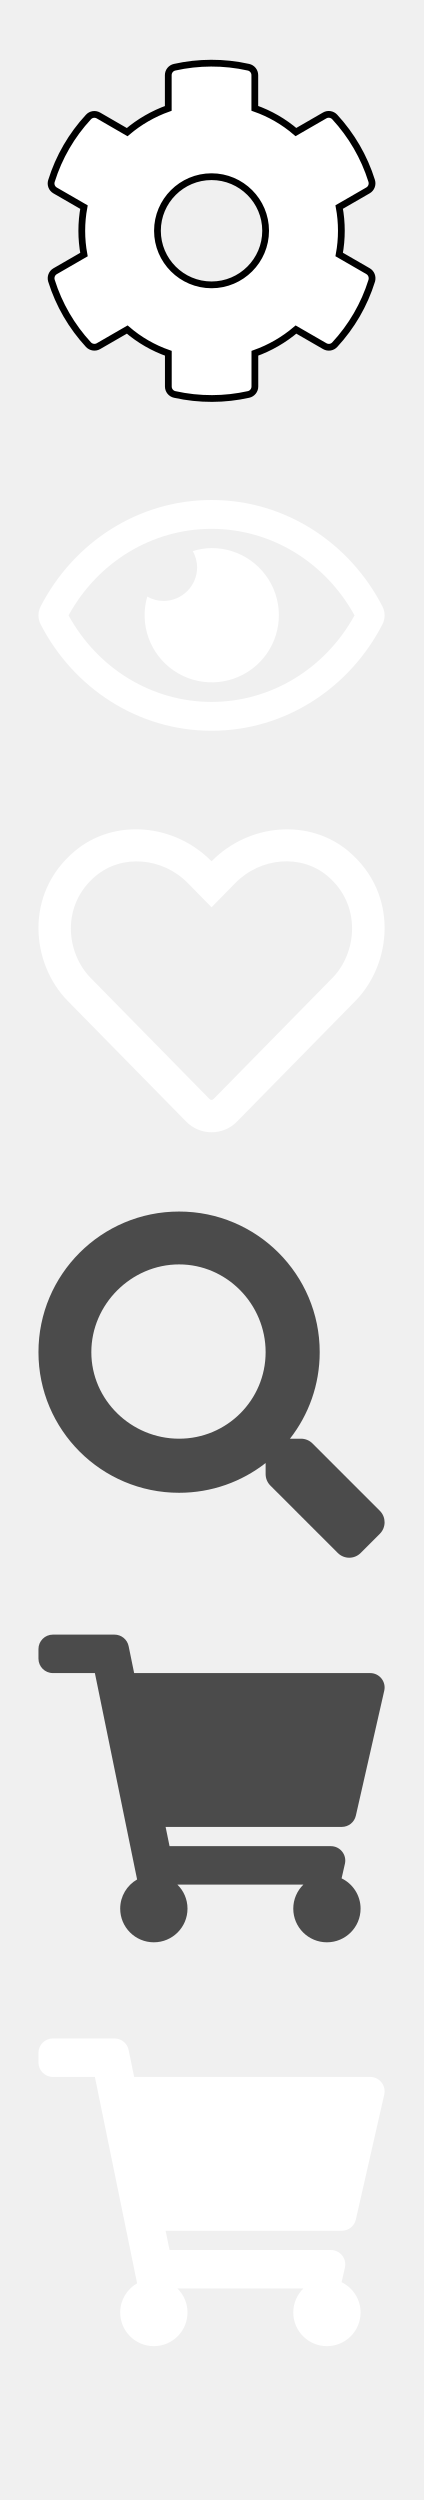
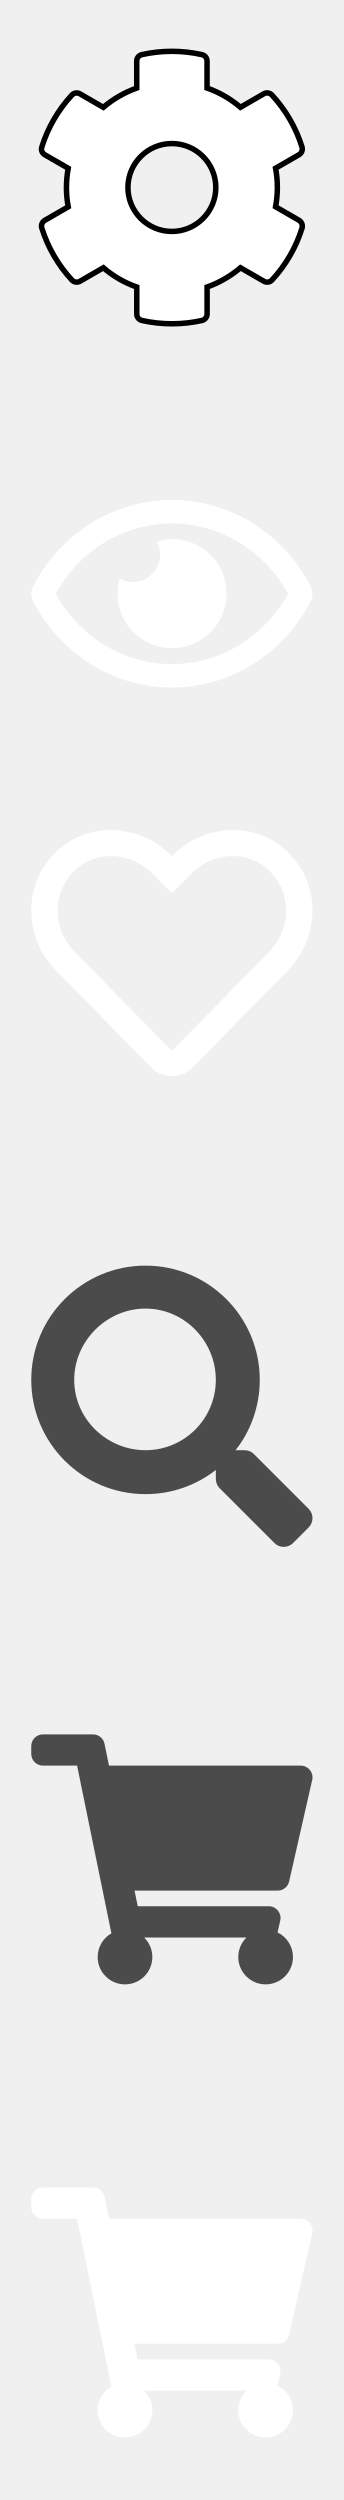
- <svg xmlns="http://www.w3.org/2000/svg" xmlns:ns1="http://www.openswatchbook.org/uri/2009/osb" xmlns:xlink="http://www.w3.org/1999/xlink" width="22" height="130" viewBox="0 0 18 130">
+ <svg xmlns="http://www.w3.org/2000/svg" xmlns:ns1="http://www.openswatchbook.org/uri/2009/osb" xmlns:xlink="http://www.w3.org/1999/xlink" width="22" height="160" viewBox="0 0 18 160">
  <svg aria-hidden="true" data-prefix="fas" data-icon="cog" class="svg-inline--fa fa-cog fa-w-16" viewBox="0 0 512 512" width="18" height="18" id="cog-solid" y="3">
    <defs>
      <linearGradient id="cog-solid-a" ns1:paint="solid">
        <stop offset="0" />
      </linearGradient>
      <linearGradient xlink:href="#cog-solid-a" id="cog-solid-b" x1="18.145" y1="256.1" x2="493.964" y2="256.1" gradientUnits="userSpaceOnUse" />
    </defs>
    <path d="M487.4 315.7l-42.6-24.6c4.3-23.2 4.3-47 0-70.2l42.6-24.6c4.9-2.8 7.1-8.6 5.5-14-11.1-35.6-30-67.8-54.7-94.6-3.8-4.1-10-5.1-14.8-2.3L380.8 110c-17.9-15.4-38.5-27.3-60.8-35.1V25.8c0-5.6-3.9-10.5-9.4-11.7-36.7-8.2-74.3-7.8-109.2 0-5.5 1.2-9.4 6.1-9.4 11.7V75c-22.2 7.9-42.8 19.8-60.8 35.1L88.7 85.5c-4.9-2.8-11-1.9-14.8 2.3-24.7 26.7-43.6 58.9-54.7 94.6-1.7 5.4.6 11.2 5.5 14L67.3 221c-4.3 23.2-4.3 47 0 70.2l-42.6 24.6c-4.9 2.8-7.1 8.6-5.5 14 11.1 35.6 30 67.8 54.7 94.6 3.8 4.1 10 5.1 14.8 2.3l42.6-24.6c17.9 15.4 38.5 27.3 60.8 35.1v49.2c0 5.6 3.9 10.5 9.4 11.7 36.7 8.2 74.3 7.8 109.2 0 5.5-1.2 9.4-6.1 9.4-11.7v-49.2c22.2-7.9 42.8-19.8 60.8-35.1l42.6 24.6c4.9 2.8 11 1.9 14.8-2.3 24.7-26.7 43.6-58.9 54.7-94.6 1.5-5.5-.7-11.3-5.6-14.1zM256 336c-44.1 0-80-35.9-80-80s35.9-80 80-80 80 35.9 80 80-35.9 80-80 80z" fill="#fff" stroke="url(#cog-solid-b)" stroke-width="10" />
  </svg>
-   <svg aria-hidden="true" data-prefix="far" data-icon="eye" class="svg-inline--fa fa-eye fa-w-18" viewBox="0 0 576 512" width="18" height="18" id="eye-regular" y="23">
+   <svg aria-hidden="true" data-prefix="far" data-icon="eye" class="svg-inline--fa fa-eye fa-w-18" viewBox="0 0 576 512" width="18" height="18" id="eye-regular" y="29">
    <defs>
      <linearGradient id="eye-regular-a" ns1:paint="solid">
        <stop offset="0" stop-color="#fff" />
      </linearGradient>
      <linearGradient xlink:href="#eye-regular-a" id="eye-regular-b" x1=".001" y1="256" x2="575.999" y2="256" gradientUnits="userSpaceOnUse" />
    </defs>
    <path fill="url(#eye-regular-b)" d="M288 144a110.94 110.94 0 0 0-31.24 5 55.4 55.4 0 0 1 7.24 27 56 56 0 0 1-56 56 55.4 55.4 0 0 1-27-7.24A111.71 111.71 0 1 0 288 144zm284.52 97.4C518.29 135.59 410.93 64 288 64S57.68 135.64 3.48 241.41a32.35 32.35 0 0 0 0 29.19C57.71 376.41 165.07 448 288 448s230.32-71.64 284.52-177.41a32.35 32.35 0 0 0 0-29.19zM288 400c-98.65 0-189.09-55-237.93-144C98.91 167 189.34 112 288 112s189.09 55 237.93 144C477.1 345 386.66 400 288 400z" />
  </svg>
-   <svg aria-hidden="true" data-prefix="far" data-icon="heart" class="svg-inline--fa fa-heart fa-w-16" viewBox="0 0 512 512" width="18" height="18" id="heart-regular" y="42">
+   <svg aria-hidden="true" data-prefix="far" data-icon="heart" class="svg-inline--fa fa-heart fa-w-16" viewBox="0 0 512 512" width="18" height="18" id="heart-regular" y="52">
    <defs>
      <linearGradient id="heart-regular-a" ns1:paint="solid">
        <stop offset="0" stop-color="#fff" />
      </linearGradient>
      <linearGradient xlink:href="#heart-regular-a" id="heart-regular-b" y1="256.039" x2="512" y2="256.039" gradientUnits="userSpaceOnUse" />
    </defs>
    <path fill="url(#heart-regular-b)" d="M458.4 64.3C400.6 15.7 311.3 23 256 79.3 200.7 23 111.4 15.6 53.6 64.3-21.6 127.6-10.6 230.8 43 285.5l175.4 178.7c10 10.2 23.4 15.9 37.6 15.9 14.3 0 27.6-5.6 37.6-15.8L469 285.6c53.5-54.7 64.7-157.9-10.6-221.3zm-23.6 187.5L259.4 430.5c-2.4 2.4-4.4 2.4-6.8 0L77.2 251.8c-36.5-37.2-43.9-107.6 7.3-150.7 38.9-32.7 98.9-27.8 136.5 10.5l35 35.7 35-35.7c37.8-38.5 97.8-43.2 136.5-10.6 51.1 43.1 43.5 113.9 7.3 150.8z" />
  </svg>
-   <svg aria-hidden="true" data-prefix="fas" data-icon="search" class="svg-inline--fa fa-search fa-w-16" viewBox="0 0 512 512" width="18" height="18" id="search-solid" y="63">
+   <svg aria-hidden="true" data-prefix="fas" data-icon="search" class="svg-inline--fa fa-search fa-w-16" viewBox="0 0 512 512" width="18" height="18" id="search-solid" y="81">
    <defs>
      <linearGradient id="search-solid-a" ns1:paint="solid">
        <stop offset="0" stop-color="#4b4b4b" />
      </linearGradient>
      <linearGradient xlink:href="#search-solid-a" id="search-solid-c" x1="-.5" y1="256.023" x2="512.46" y2="256.023" gradientUnits="userSpaceOnUse" />
      <linearGradient xlink:href="#search-solid-a" id="search-solid-b" x1="-.5" y1="256.023" x2="512.46" y2="256.023" gradientUnits="userSpaceOnUse" />
    </defs>
    <path d="M505 442.7L405.3 343c-4.5-4.5-10.6-7-17-7H372c27.6-35.3 44-79.7 44-128C416 93.1 322.9 0 208 0S0 93.1 0 208s93.1 208 208 208c48.3 0 92.7-16.4 128-44v16.3c0 6.4 2.5 12.5 7 17l99.7 99.7c9.4 9.4 24.6 9.4 33.9 0l28.3-28.3c9.4-9.4 9.4-24.6.1-34zM208 336c-70.7 0-129.8-57.2-129.8-128 0-70.7 59-129.8 129.8-129.8 70.7 0 128 59 128 129.8 0 70.7-57.2 128-128 128z" fill="url(#search-solid-b)" />
  </svg>
-   <svg aria-hidden="true" data-prefix="fas" data-icon="shopping-cart" class="svg-inline--fa fa-shopping-cart fa-w-18" viewBox="0 0 576 512" width="18" height="18" id="shopping-cart-solid" y="84">
+   <svg aria-hidden="true" data-prefix="fas" data-icon="shopping-cart" class="svg-inline--fa fa-shopping-cart fa-w-18" viewBox="0 0 576 512" width="18" height="18" id="shopping-cart-solid" y="110">
    <defs>
      <linearGradient id="shopping-cart-solid-a" ns1:paint="solid">
        <stop offset="0" stop-color="#4b4b4b" />
      </linearGradient>
      <linearGradient xlink:href="#shopping-cart-solid-a" id="shopping-cart-solid-b" y1="256" x2="576" y2="256" gradientUnits="userSpaceOnUse" />
    </defs>
    <path fill="url(#shopping-cart-solid-b)" d="M528.12 301.319l47.273-208C578.806 78.301 567.391 64 551.99 64H159.208l-9.166-44.81C147.758 8.021 137.93 0 126.529 0H24C10.745 0 0 10.745 0 24v16c0 13.255 10.745 24 24 24h69.883l70.248 343.435C147.325 417.1 136 435.222 136 456c0 30.928 25.072 56 56 56s56-25.072 56-56c0-15.674-6.447-29.835-16.824-40h209.647C430.447 426.165 424 440.326 424 456c0 30.928 25.072 56 56 56s56-25.072 56-56c0-22.172-12.888-41.332-31.579-50.405l5.517-24.276c3.413-15.018-8.002-29.319-23.403-29.319H218.117l-6.545-32h293.145c11.206 0 20.92-7.754 23.403-18.681z" />
  </svg>
-   <svg aria-hidden="true" data-prefix="fas" data-icon="shopping-cart" class="svg-inline--fa fa-shopping-cart fa-w-18" viewBox="0 0 576 512" width="18" height="18" id="shopping-cart-solid_white" y="105">
+   <svg aria-hidden="true" data-prefix="fas" data-icon="shopping-cart" class="svg-inline--fa fa-shopping-cart fa-w-18" viewBox="0 0 576 512" width="18" height="18" id="shopping-cart-solid_white" y="139">
    <defs>
      <linearGradient id="shopping-cart-solid_white-a" ns1:paint="solid">
        <stop offset="0" stop-color="#fff" />
      </linearGradient>
      <linearGradient xlink:href="#shopping-cart-solid_white-a" id="shopping-cart-solid_white-b" y1="256" x2="576" y2="256" gradientUnits="userSpaceOnUse" />
    </defs>
    <path fill="url(#shopping-cart-solid_white-b)" d="M528.12 301.319l47.273-208C578.806 78.301 567.391 64 551.99 64H159.208l-9.166-44.81C147.758 8.021 137.93 0 126.529 0H24C10.745 0 0 10.745 0 24v16c0 13.255 10.745 24 24 24h69.883l70.248 343.435C147.325 417.1 136 435.222 136 456c0 30.928 25.072 56 56 56s56-25.072 56-56c0-15.674-6.447-29.835-16.824-40h209.647C430.447 426.165 424 440.326 424 456c0 30.928 25.072 56 56 56s56-25.072 56-56c0-22.172-12.888-41.332-31.579-50.405l5.517-24.276c3.413-15.018-8.002-29.319-23.403-29.319H218.117l-6.545-32h293.145c11.206 0 20.92-7.754 23.403-18.681z" />
  </svg>
</svg>
